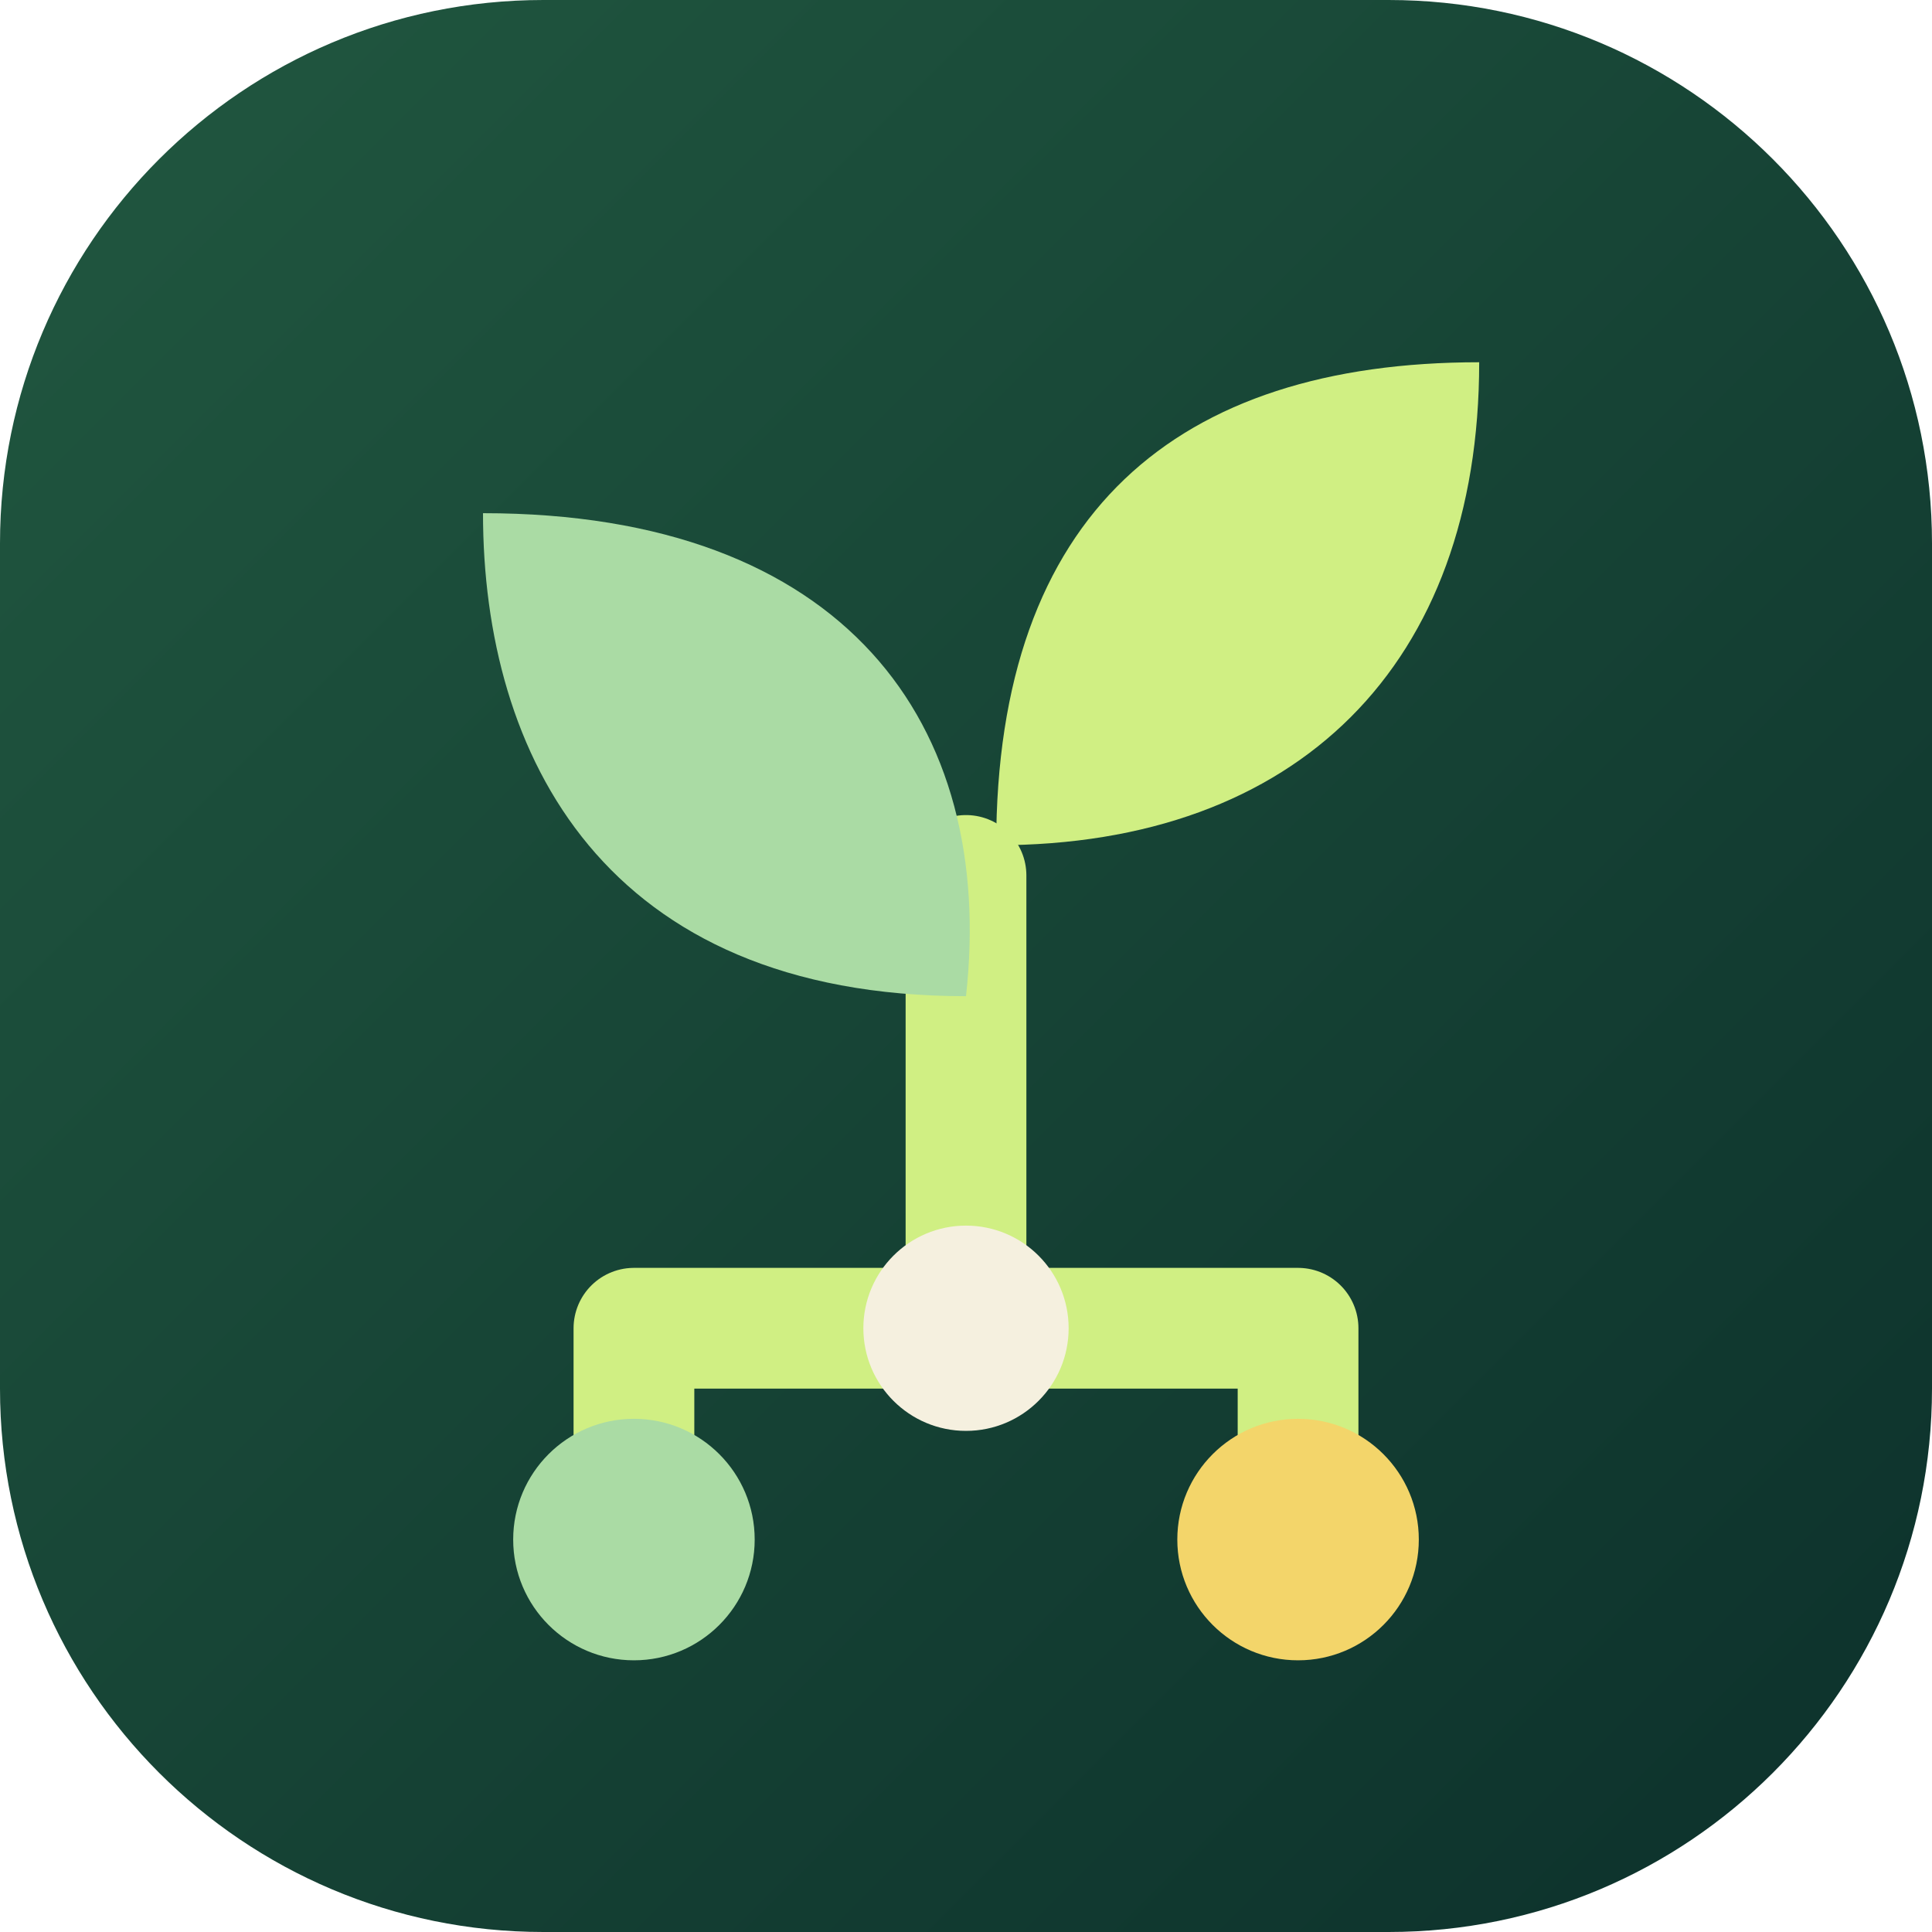
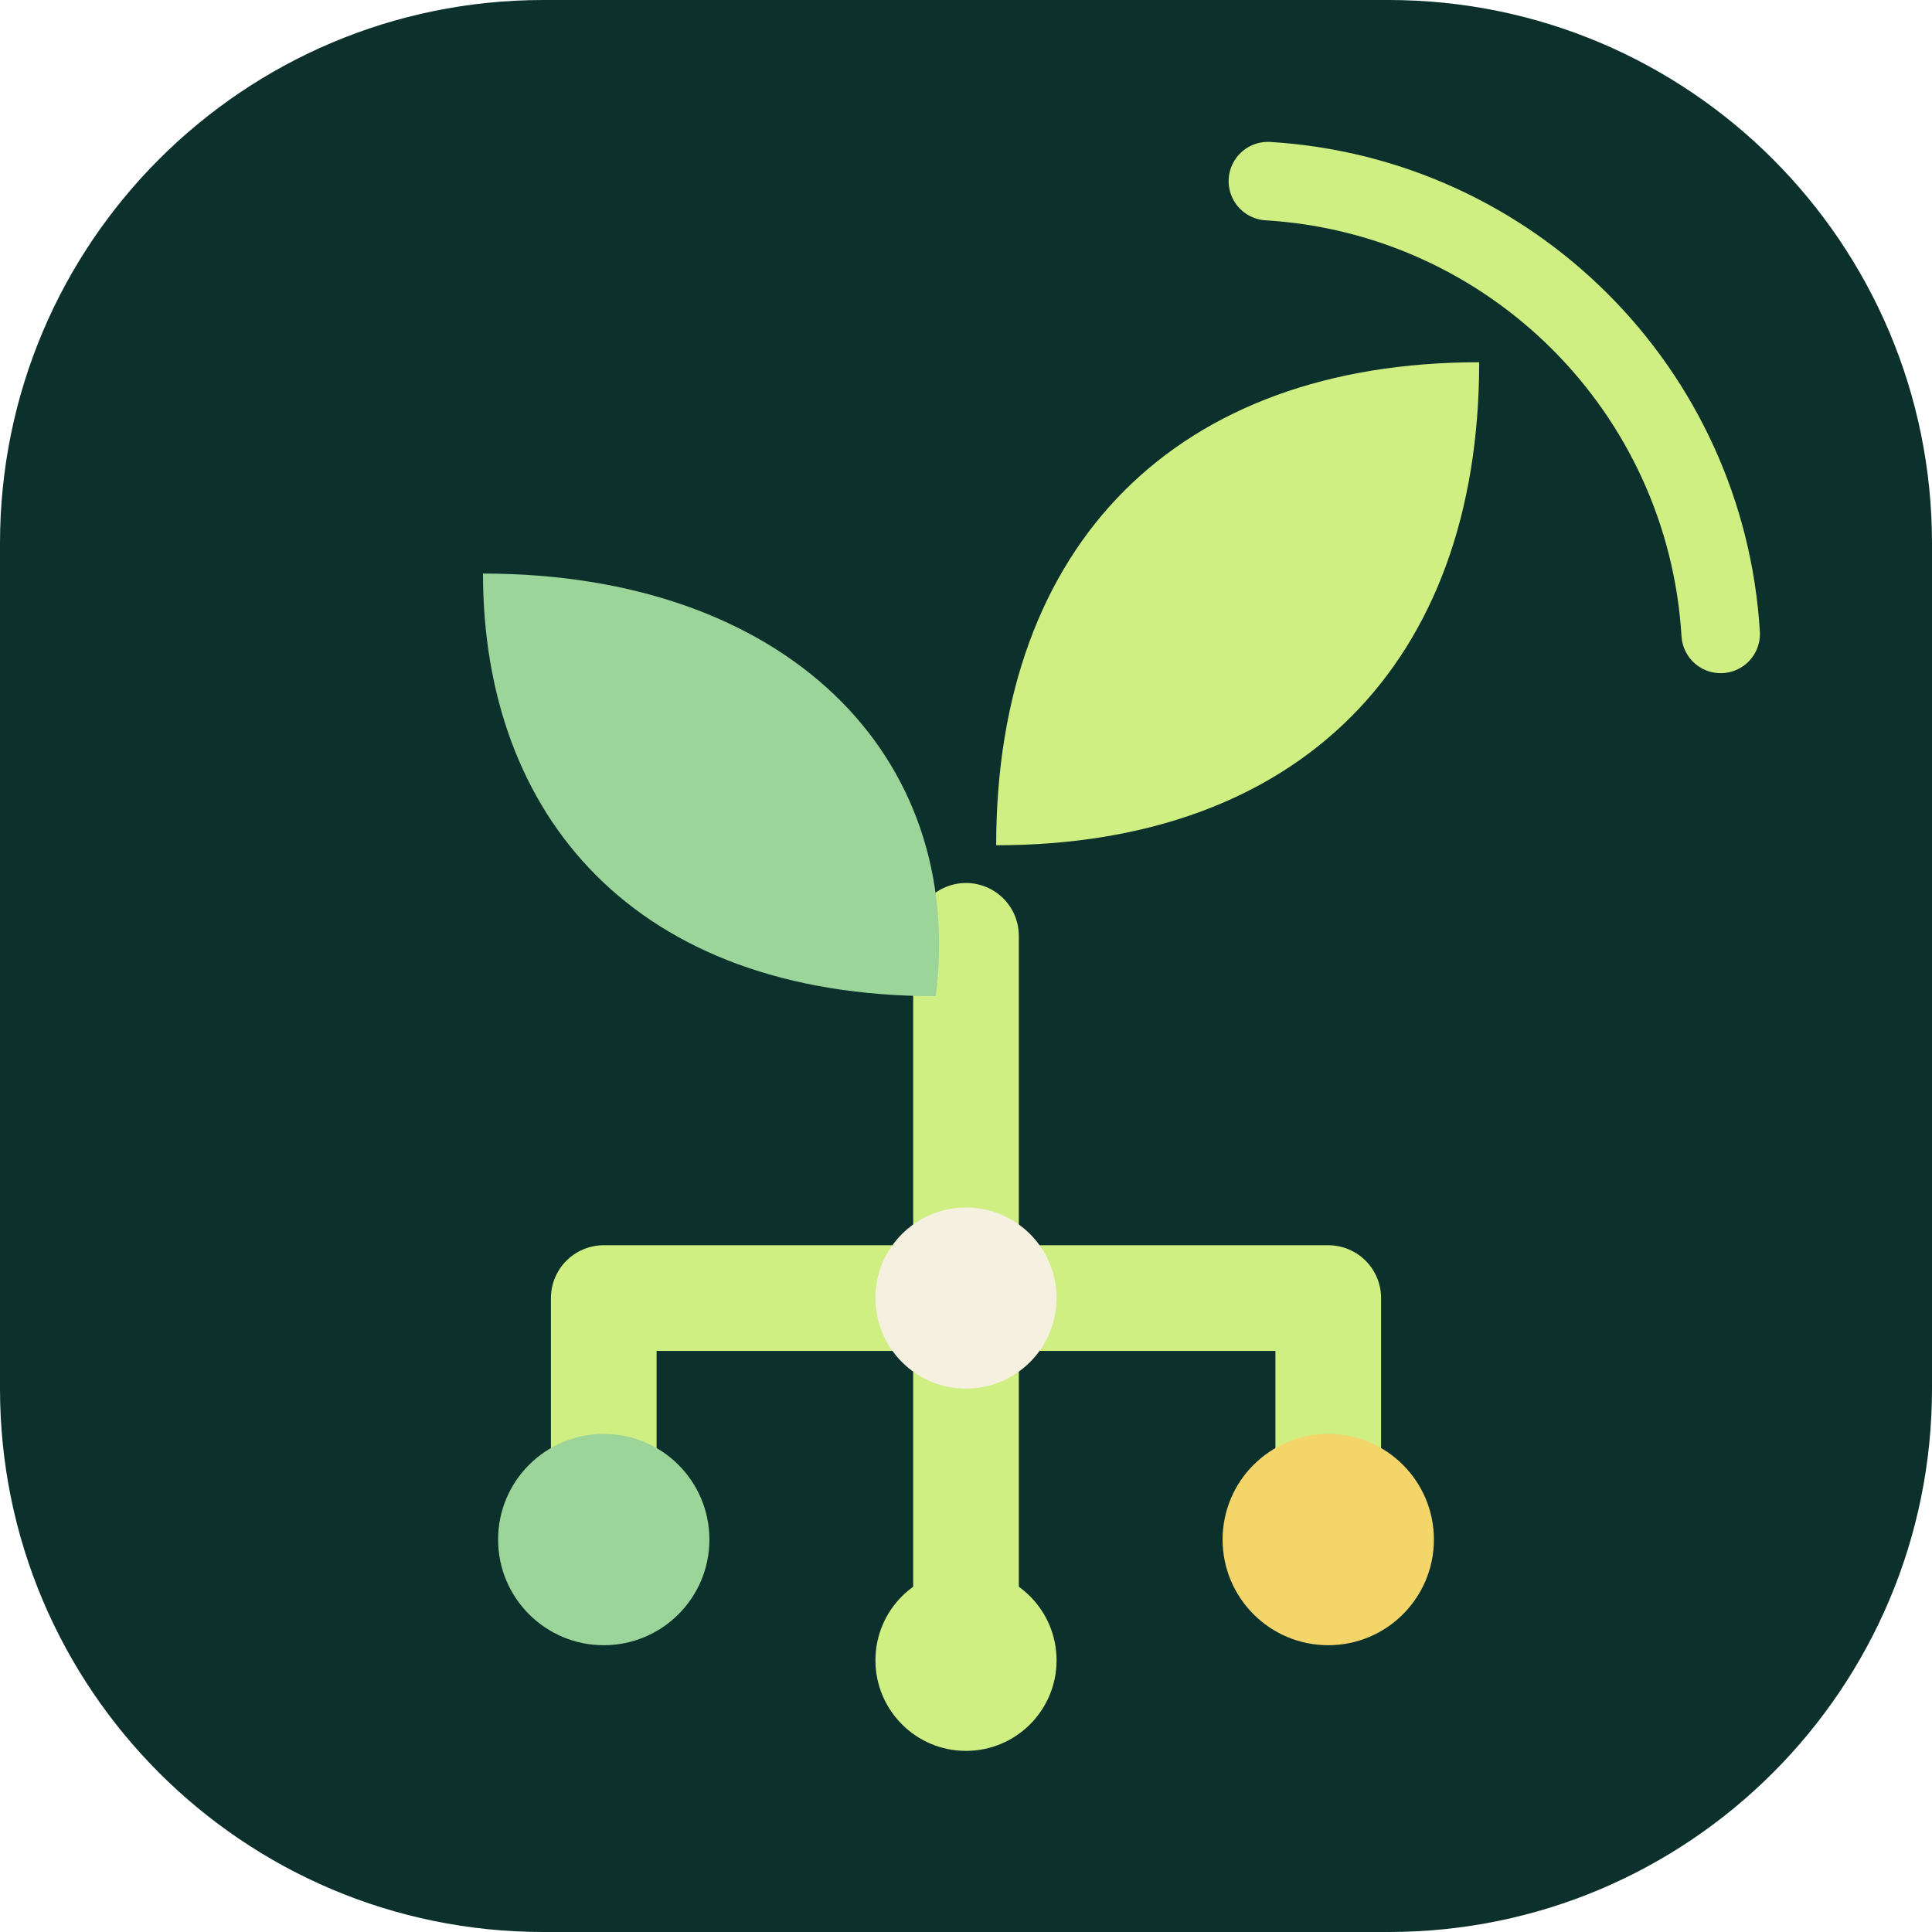
<svg xmlns="http://www.w3.org/2000/svg" viewBox="0 0 64 64">
-   <defs>
-     <linearGradient id="rd-icon" x1="0" y1="0" x2="1" y2="1">
-       <stop stop-color="#215840" />
-       <stop offset="1" stop-color="#0c302b" />
-     </linearGradient>
-   </defs>
-   <rect width="64" height="64" rx="18" fill="url(#rd-icon)" />
-   <path d="M32 44V29" fill="none" stroke="#d0ef83" stroke-width="4" stroke-linecap="round" />
-   <path d="M32 33C20 33 16 25 16 17c12 0 17 7 16 16Z" fill="#aadba4" />
-   <path d="M33 28c0-11 6-16 16-16 0 10-6 16-16 16Z" fill="#d0ef83" />
-   <path d="M32 44H21v7m11-7h11v7" fill="none" stroke="#d0ef83" stroke-width="4" stroke-linecap="round" stroke-linejoin="round" />
-   <circle cx="21" cy="51" r="4" fill="#aadba4" />
-   <circle cx="43" cy="51" r="4" fill="#f3d56a" />
-   <circle cx="32" cy="44" r="3.4" fill="#f5f0df" />
+   <rect width="64" height="64" rx="18" fill="#0c302b" />
+   <path d="M42 6a16 16 0 0 1 15 15" fill="none" stroke="#d0ef83" stroke-width="2.6" stroke-linecap="round" />
+   <path d="M32 31v12m0 0H20v8m12-8h12v8m-12-8v12" fill="none" stroke="#d0ef83" stroke-width="3.5" stroke-linecap="round" stroke-linejoin="round" />
+   <path d="M31 33C21 33 16 27 16 19c10 0 16 6 15 14Z" fill="#9cd59a" />
+   <path d="M33 28c0-10 6-16 16-16 0 10-6 16-16 16Z" fill="#d0ef83" />
+   <circle cx="20" cy="51" r="3.5" fill="#9cd59a" />
+   <circle cx="44" cy="51" r="3.5" fill="#f3d56a" />
+   <circle cx="32" cy="55" r="3" fill="#d0ef83" />
+   <circle cx="32" cy="43" r="3" fill="#f5f0df" />
</svg>
